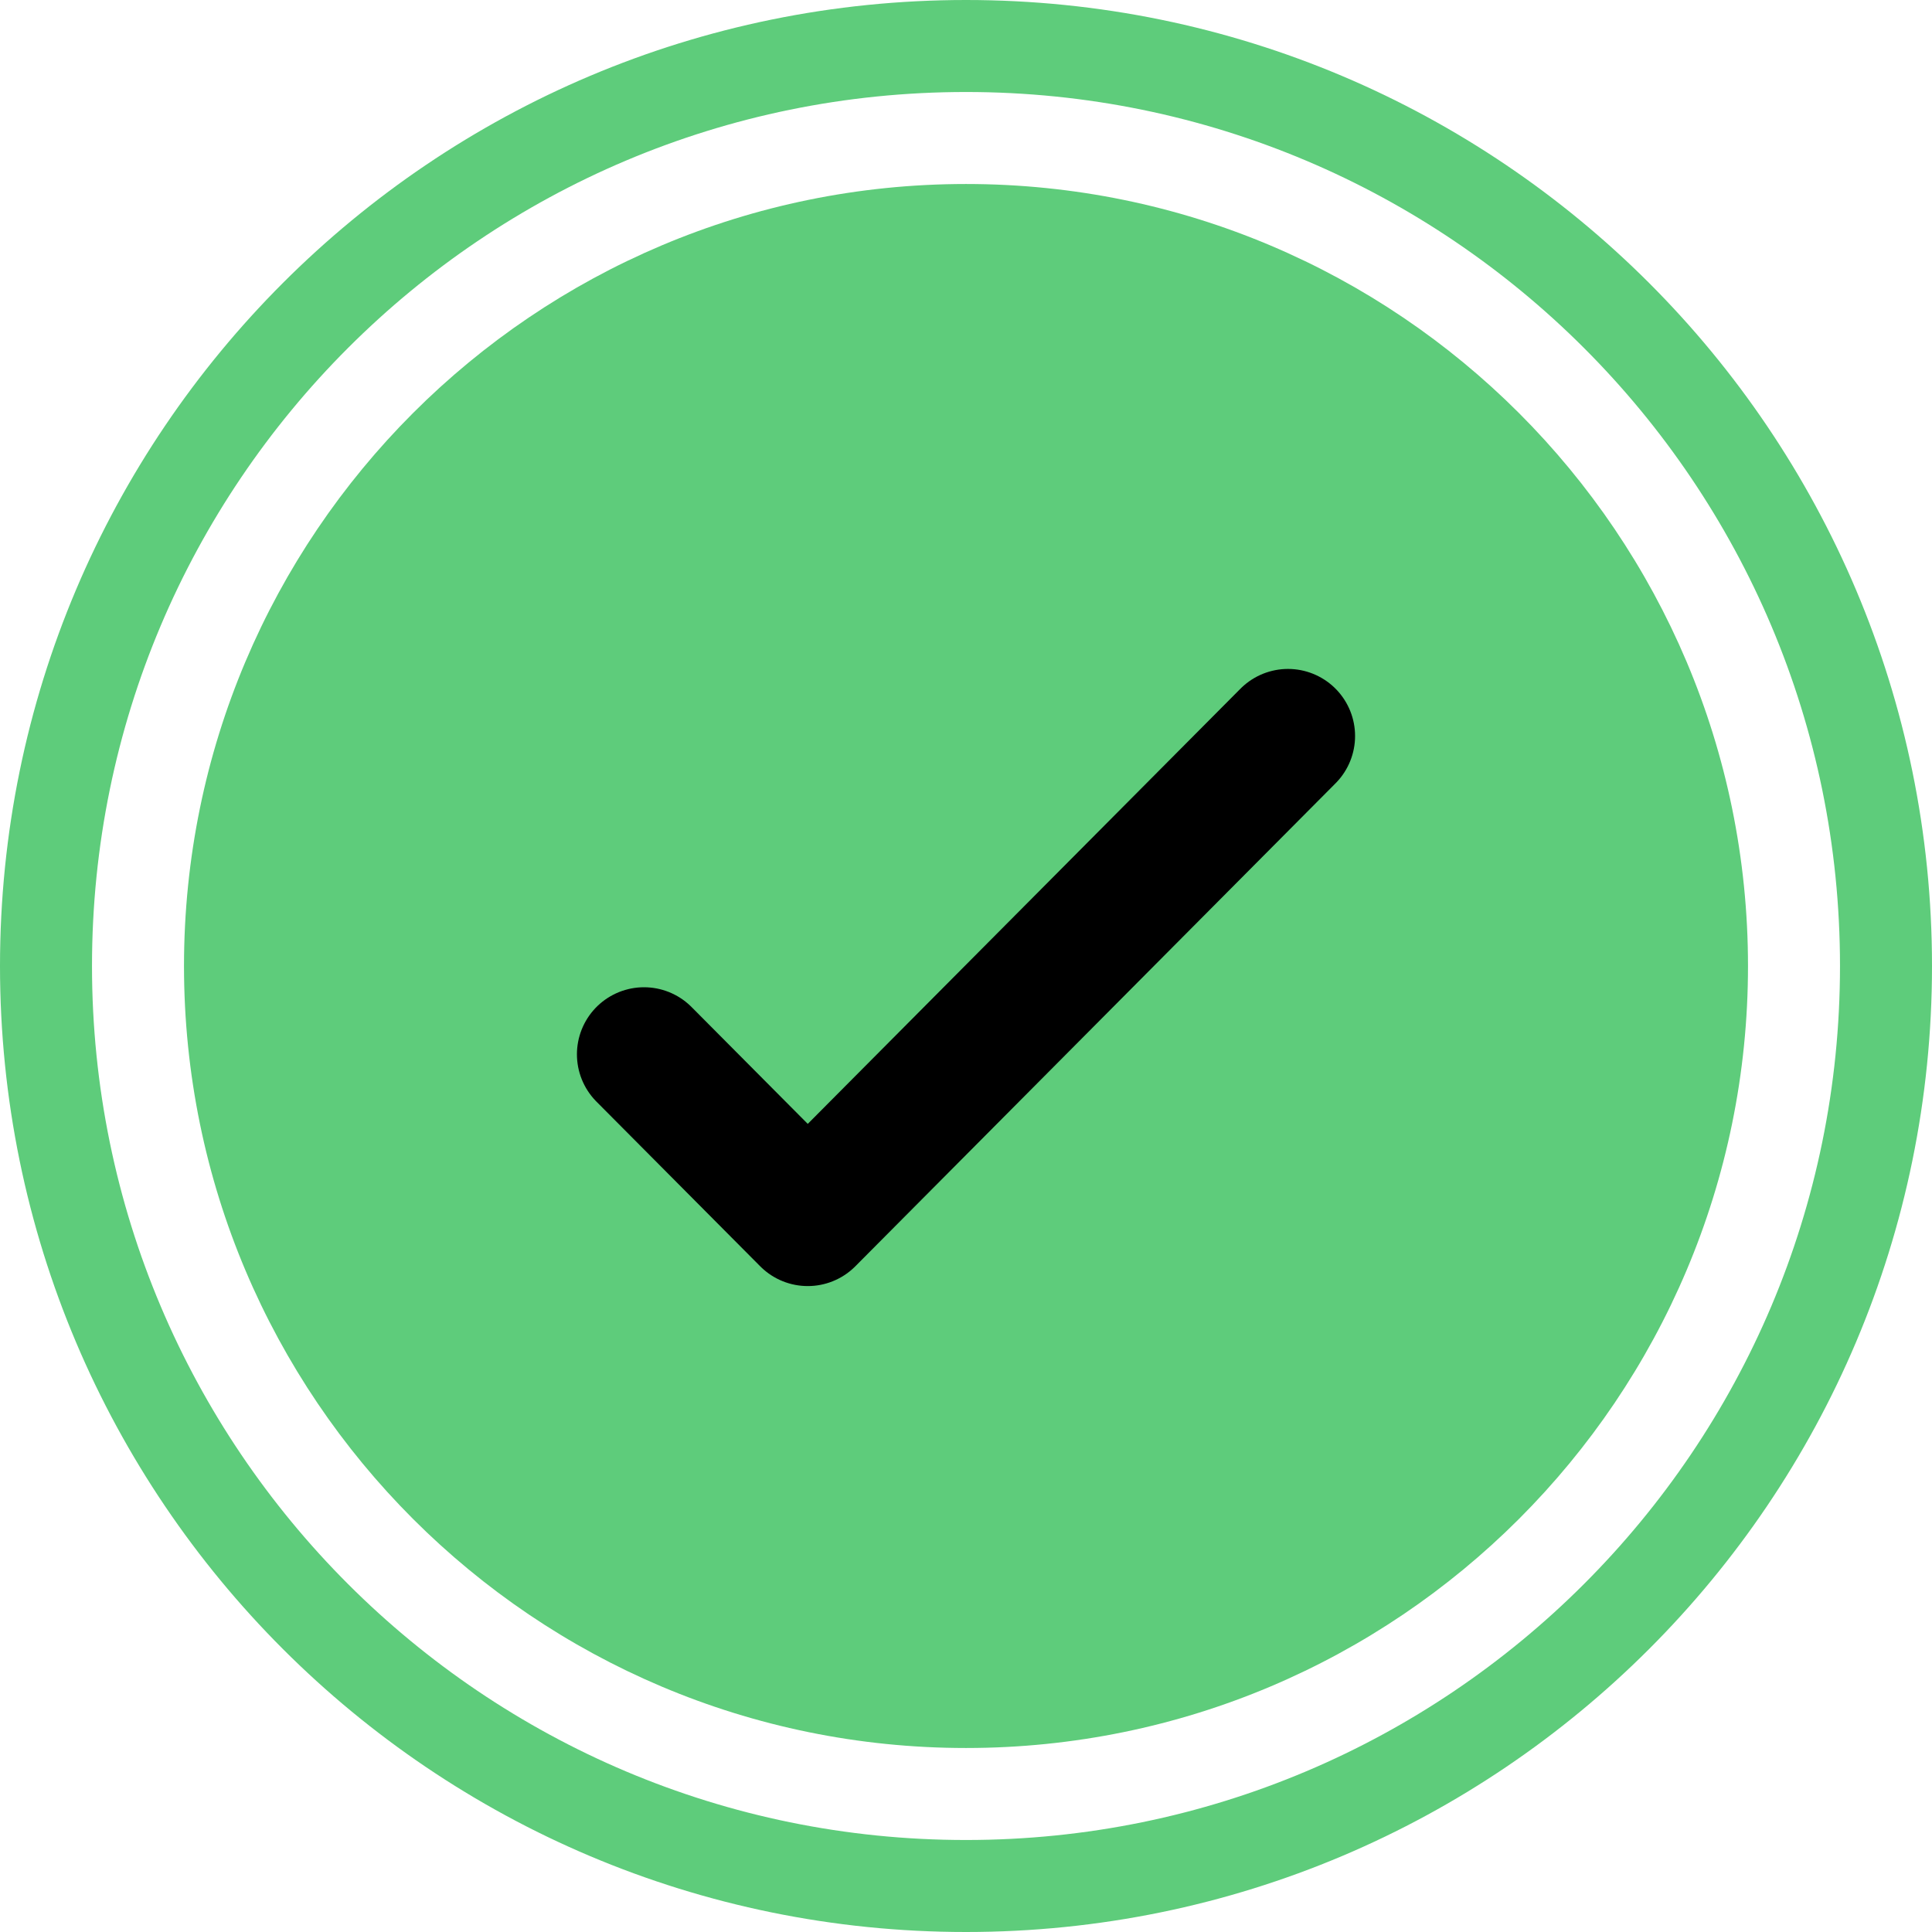
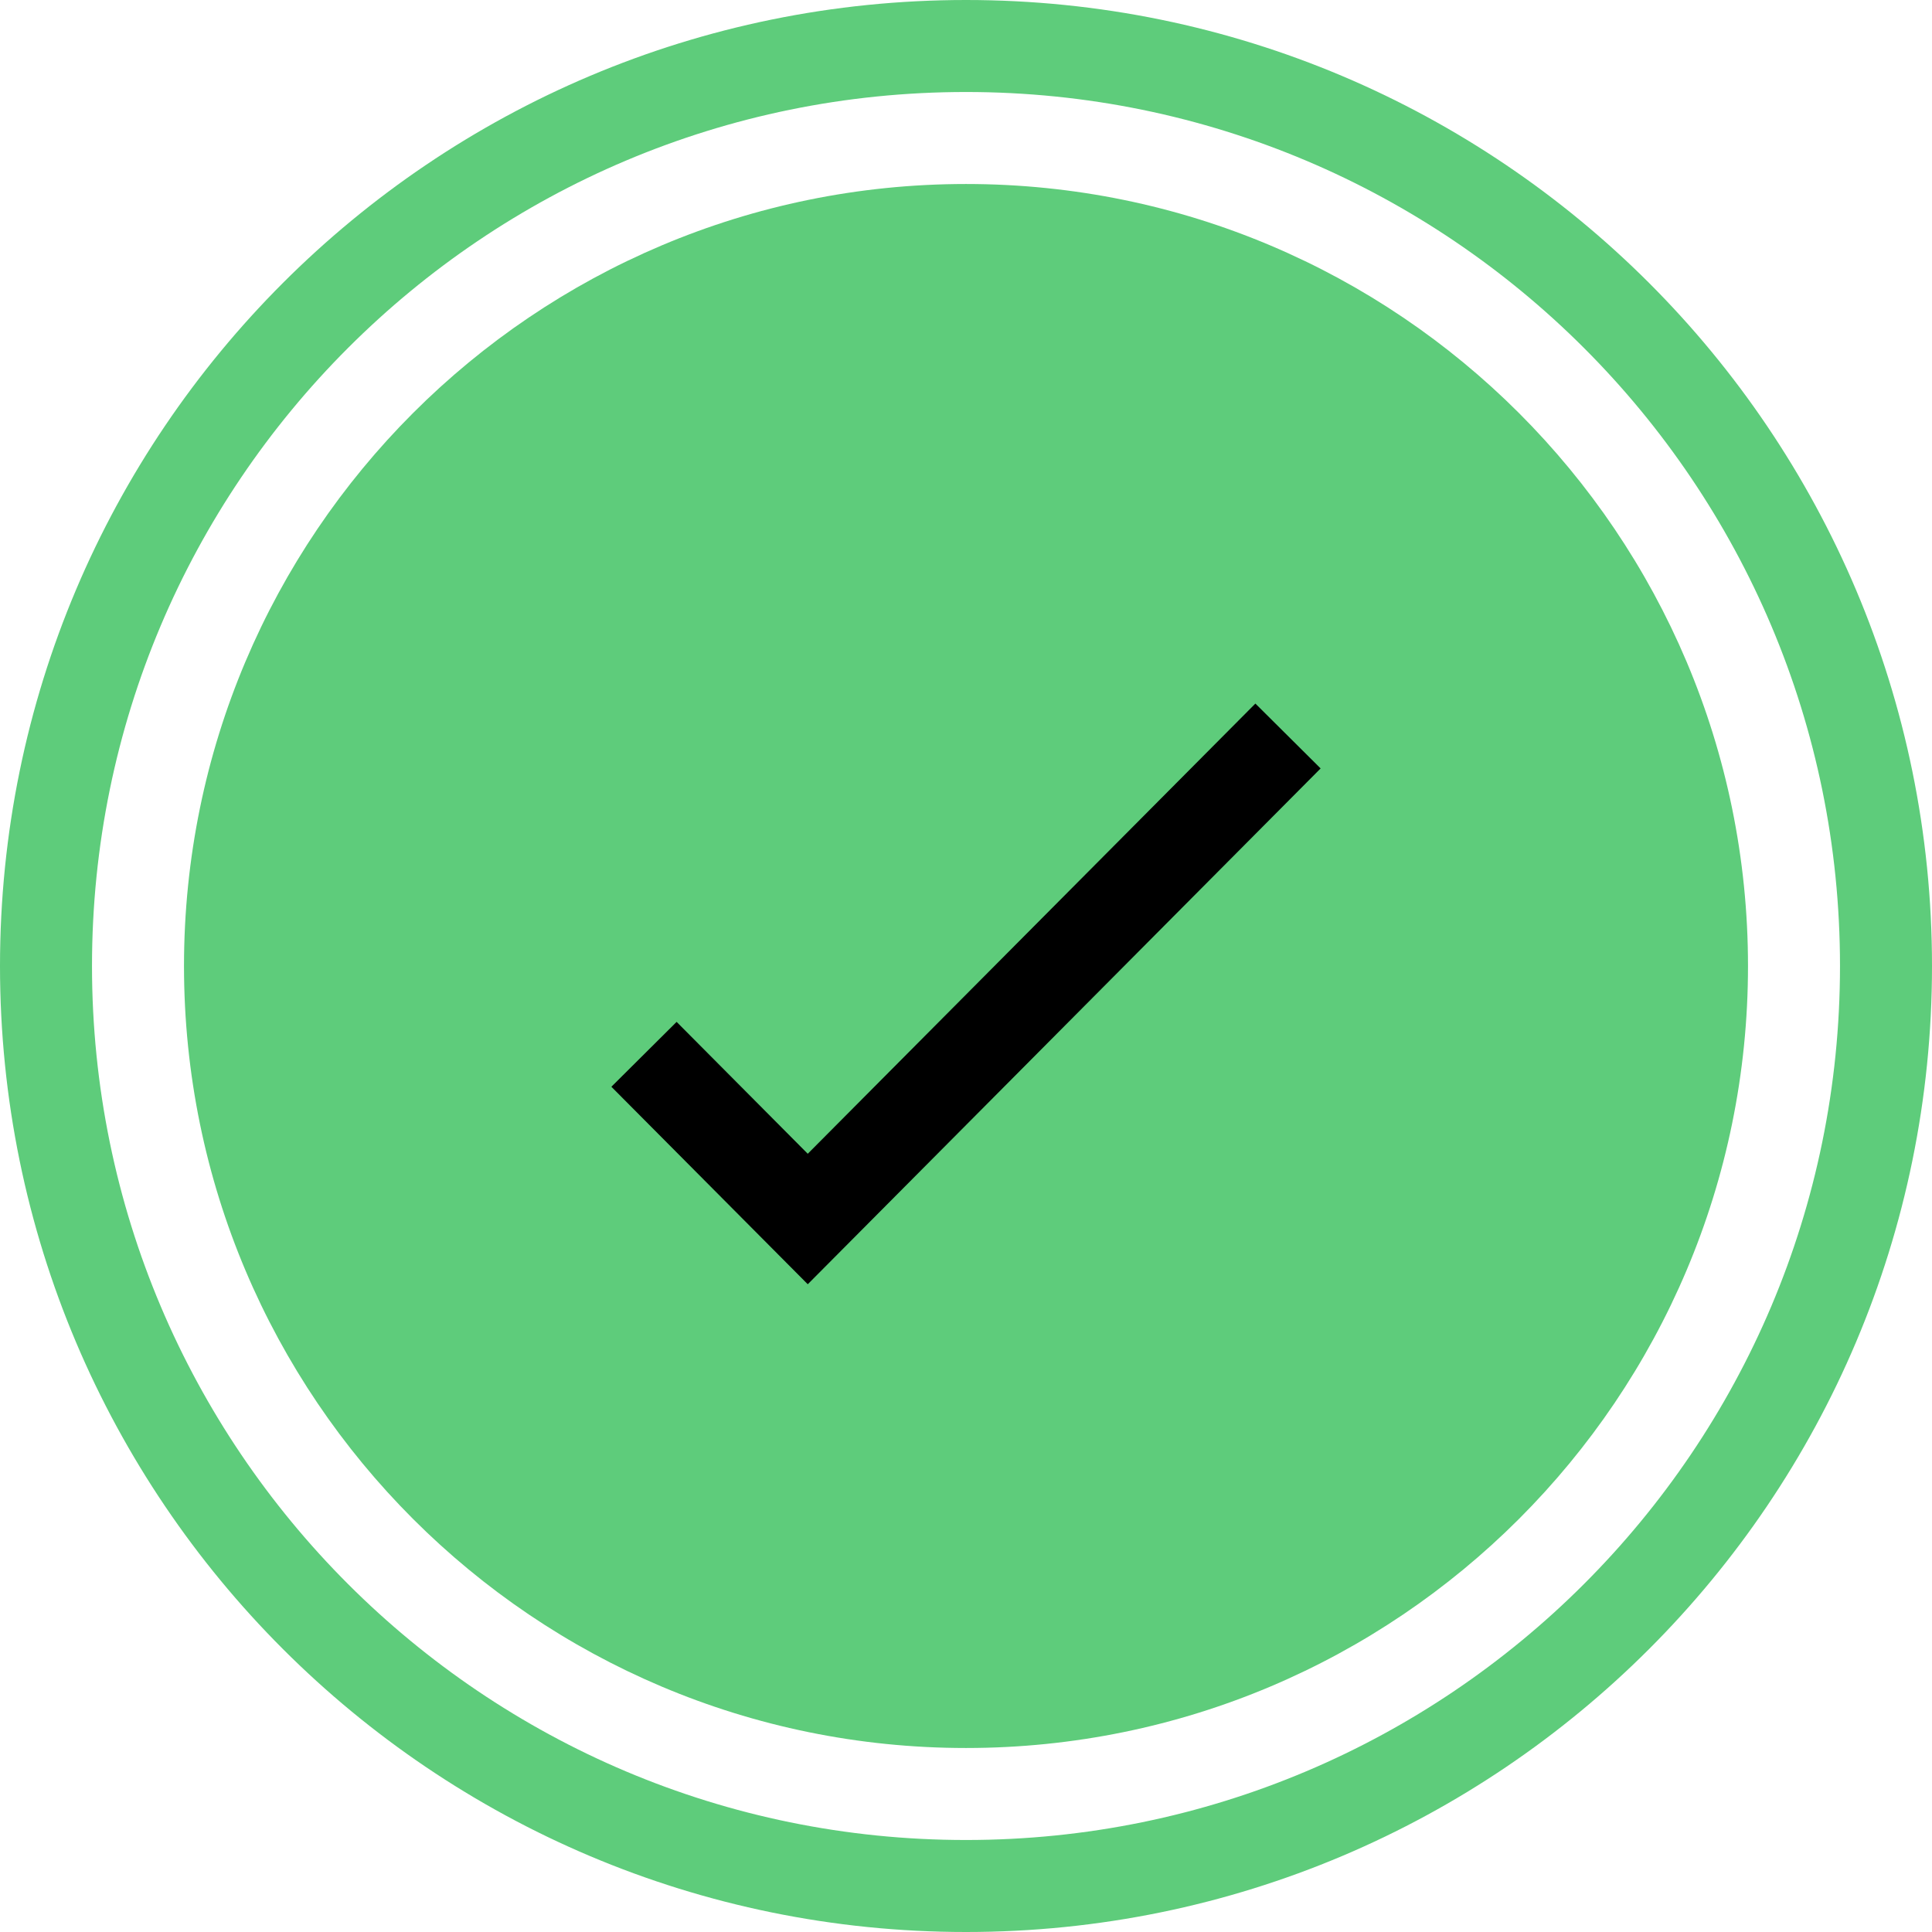
<svg xmlns="http://www.w3.org/2000/svg" width="21" height="21" viewBox="0 0 21 21" fill="none">
  <g id="Group 523">
    <circle id="Ellipse 105" cx="10.5" cy="10.5" r="8.5" fill="#5ECC7B" />
    <circle id="Ellipse 106" cx="10.5" cy="10.5" r="10" stroke="#5ECC7B" />
-     <path id="Icon" d="M14 8L8.78 13.25L7 11.46" stroke="black" stroke-width="1.458" stroke-linecap="round" stroke-linejoin="round" />
+     <path id="Icon" d="M14 8L8.78 13.25L7 11.46" stroke="black" strokeWidth="1.458" strokeLinecap="round" strokeLinejoin="round" />
  </g>
</svg>
